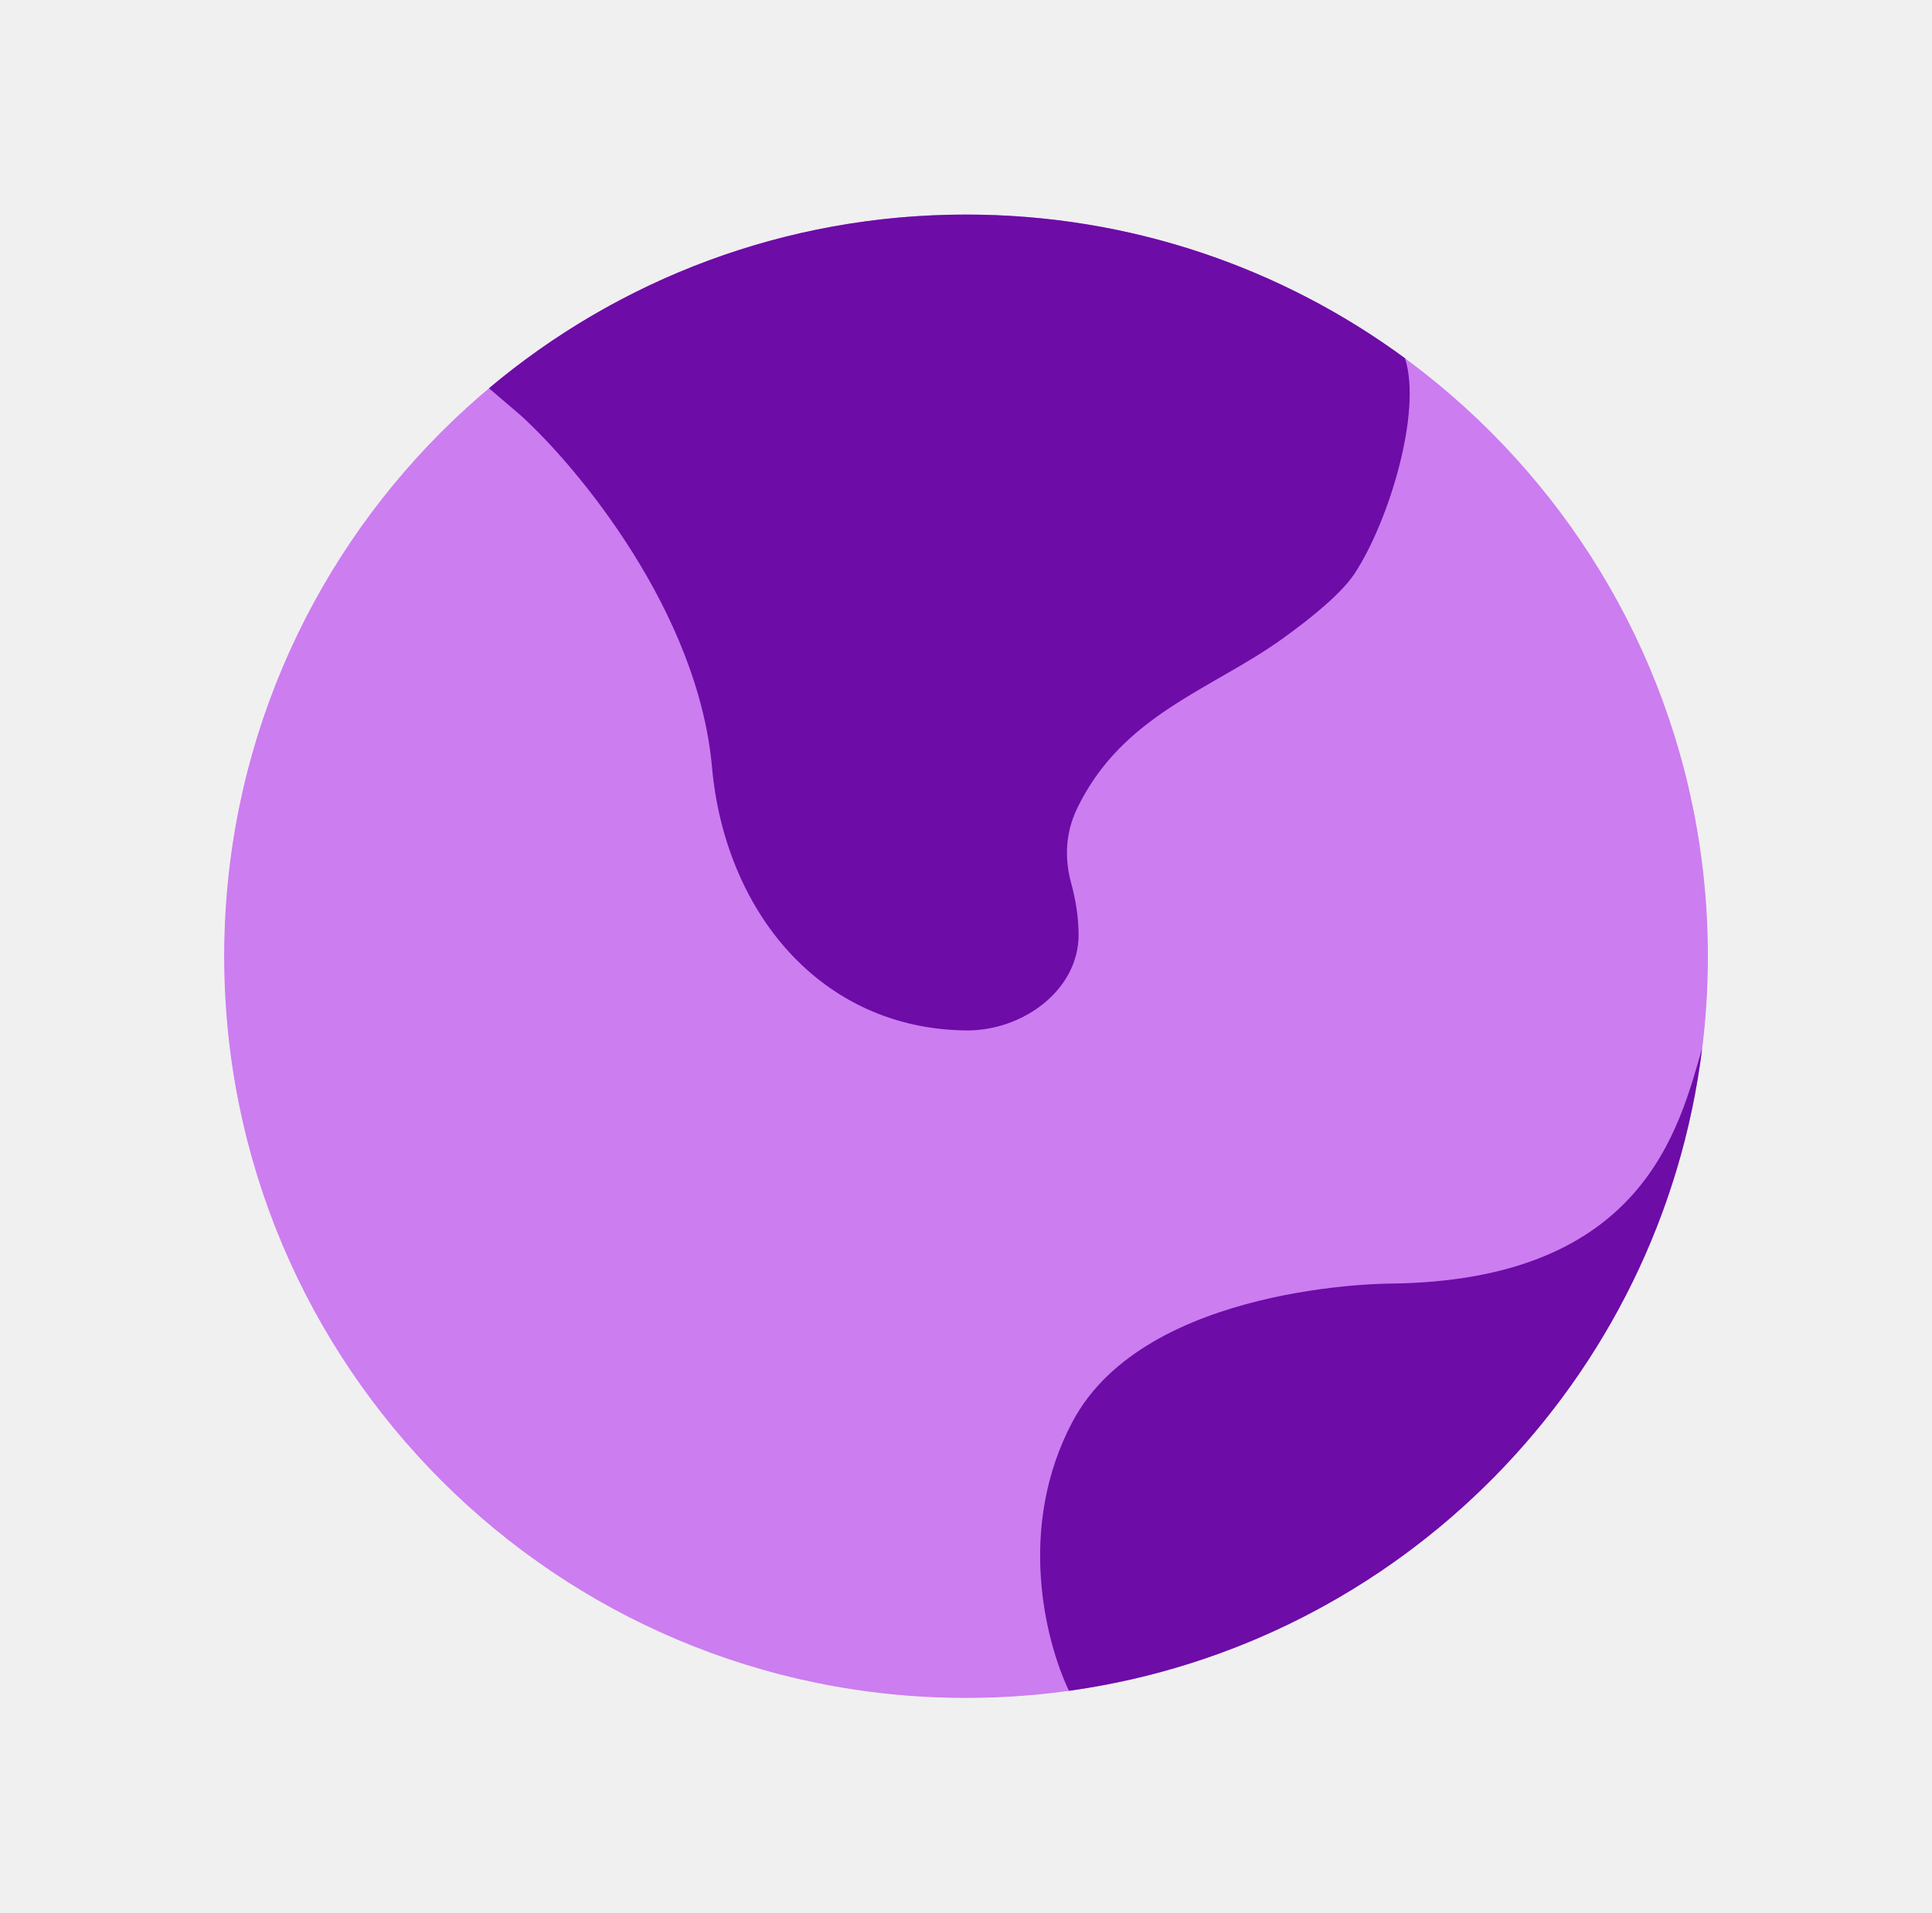
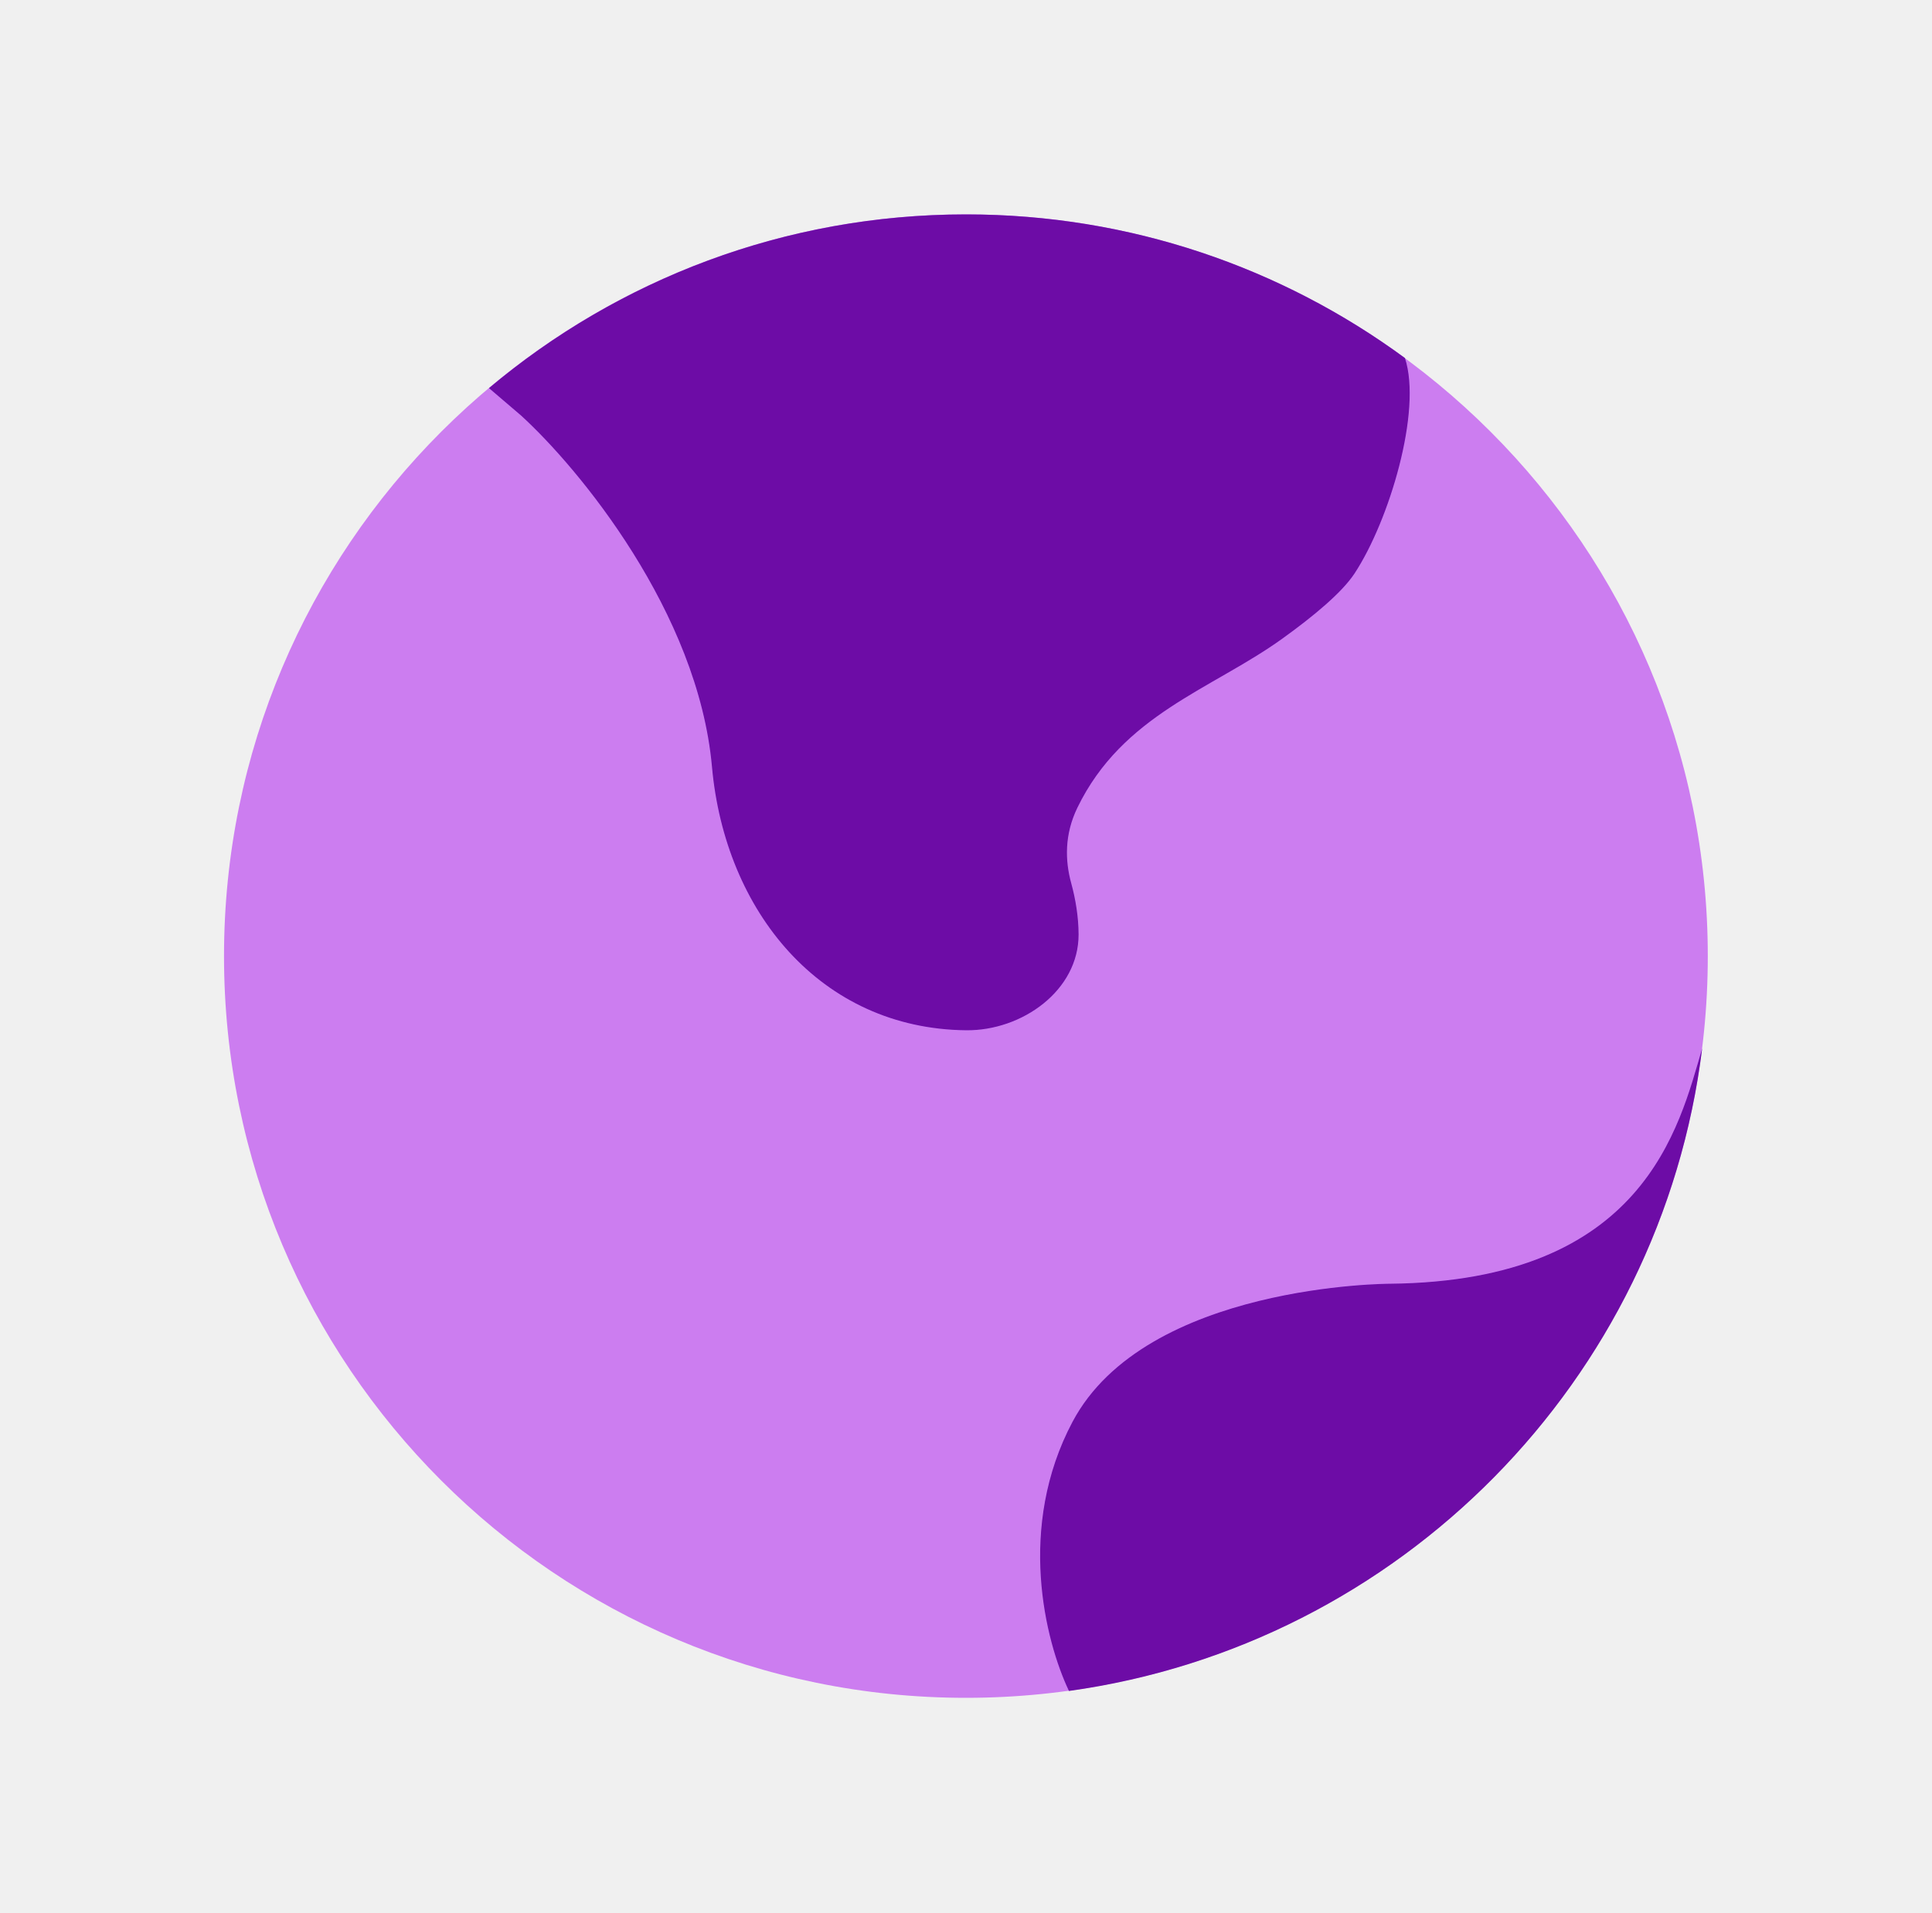
<svg xmlns="http://www.w3.org/2000/svg" width="101" height="100" viewBox="0 0 101 100" fill="none">
  <g style="mix-blend-mode:darken">
-     <g clip-path="url(#clip0_3769_8415)">
-       <rect x="0.5" width="100" height="100" rx="8" fill="#F9F9F9" />
-       <circle cx="50.502" cy="50.002" r="38.784" fill="#CC7DFA" />
-       <path d="M37.22 40.102C36.494 32.019 30.26 24.487 27.234 21.731L25.562 20.302C32.305 14.633 41.006 11.219 50.504 11.219C59.089 11.219 67.022 14.008 73.447 18.729C74.354 21.485 72.625 27.243 70.81 29.998C70.152 30.996 68.661 32.236 67.026 33.41C63.34 36.059 58.687 37.369 56.322 42.246C55.646 43.64 55.675 45.003 56 46.187C56.234 47.039 56.383 47.965 56.386 48.87C56.393 51.798 53.432 53.913 50.504 53.881C42.886 53.798 37.899 47.658 37.22 40.102Z" fill="#6D0CA6" />
-       <path d="M56.068 74.34C59.9 67.118 72.674 67.118 72.674 67.118C85.985 66.979 87.783 58.897 88.985 54.812C86.833 72.193 73.183 86.009 55.882 88.412C54.631 85.779 53.148 79.841 56.068 74.34Z" fill="#6D0CA6" />
+     <g clip-path="url(#clip0_4022_3259)">
+       <circle cx="50.495" cy="49.995" r="38.784" fill="#CC7DFA" />
+       <path d="M37.22 40.095C36.494 32.011 30.26 24.479 27.234 21.723L25.562 20.294C32.305 14.625 41.006 11.211 50.504 11.211C59.089 11.211 67.022 14 73.447 18.721C74.354 21.477 72.625 27.235 70.81 29.99C70.152 30.989 68.661 32.228 67.026 33.403C63.34 36.051 58.687 37.361 56.322 42.238C55.646 43.632 55.675 44.995 56 46.179C56.234 47.031 56.383 47.957 56.386 48.862C56.393 51.79 53.432 53.905 50.504 53.873C42.886 53.79 37.899 47.65 37.22 40.095Z" fill="#6D0CA6" />
+       <path d="M56.068 74.347C59.9 67.126 72.674 67.126 72.674 67.126C85.985 66.987 87.783 58.905 88.985 54.82C86.833 72.201 73.183 86.017 55.882 88.42C54.631 85.787 53.148 79.849 56.068 74.347Z" fill="#6D0CA6" />
    </g>
  </g>
  <defs>
-     <clipPath id="clip0_3769_8415">
+     <clipPath id="clip0_4022_3259">
      <rect x="0.5" width="100" height="100" rx="8" fill="white" />
    </clipPath>
  </defs>
</svg>
